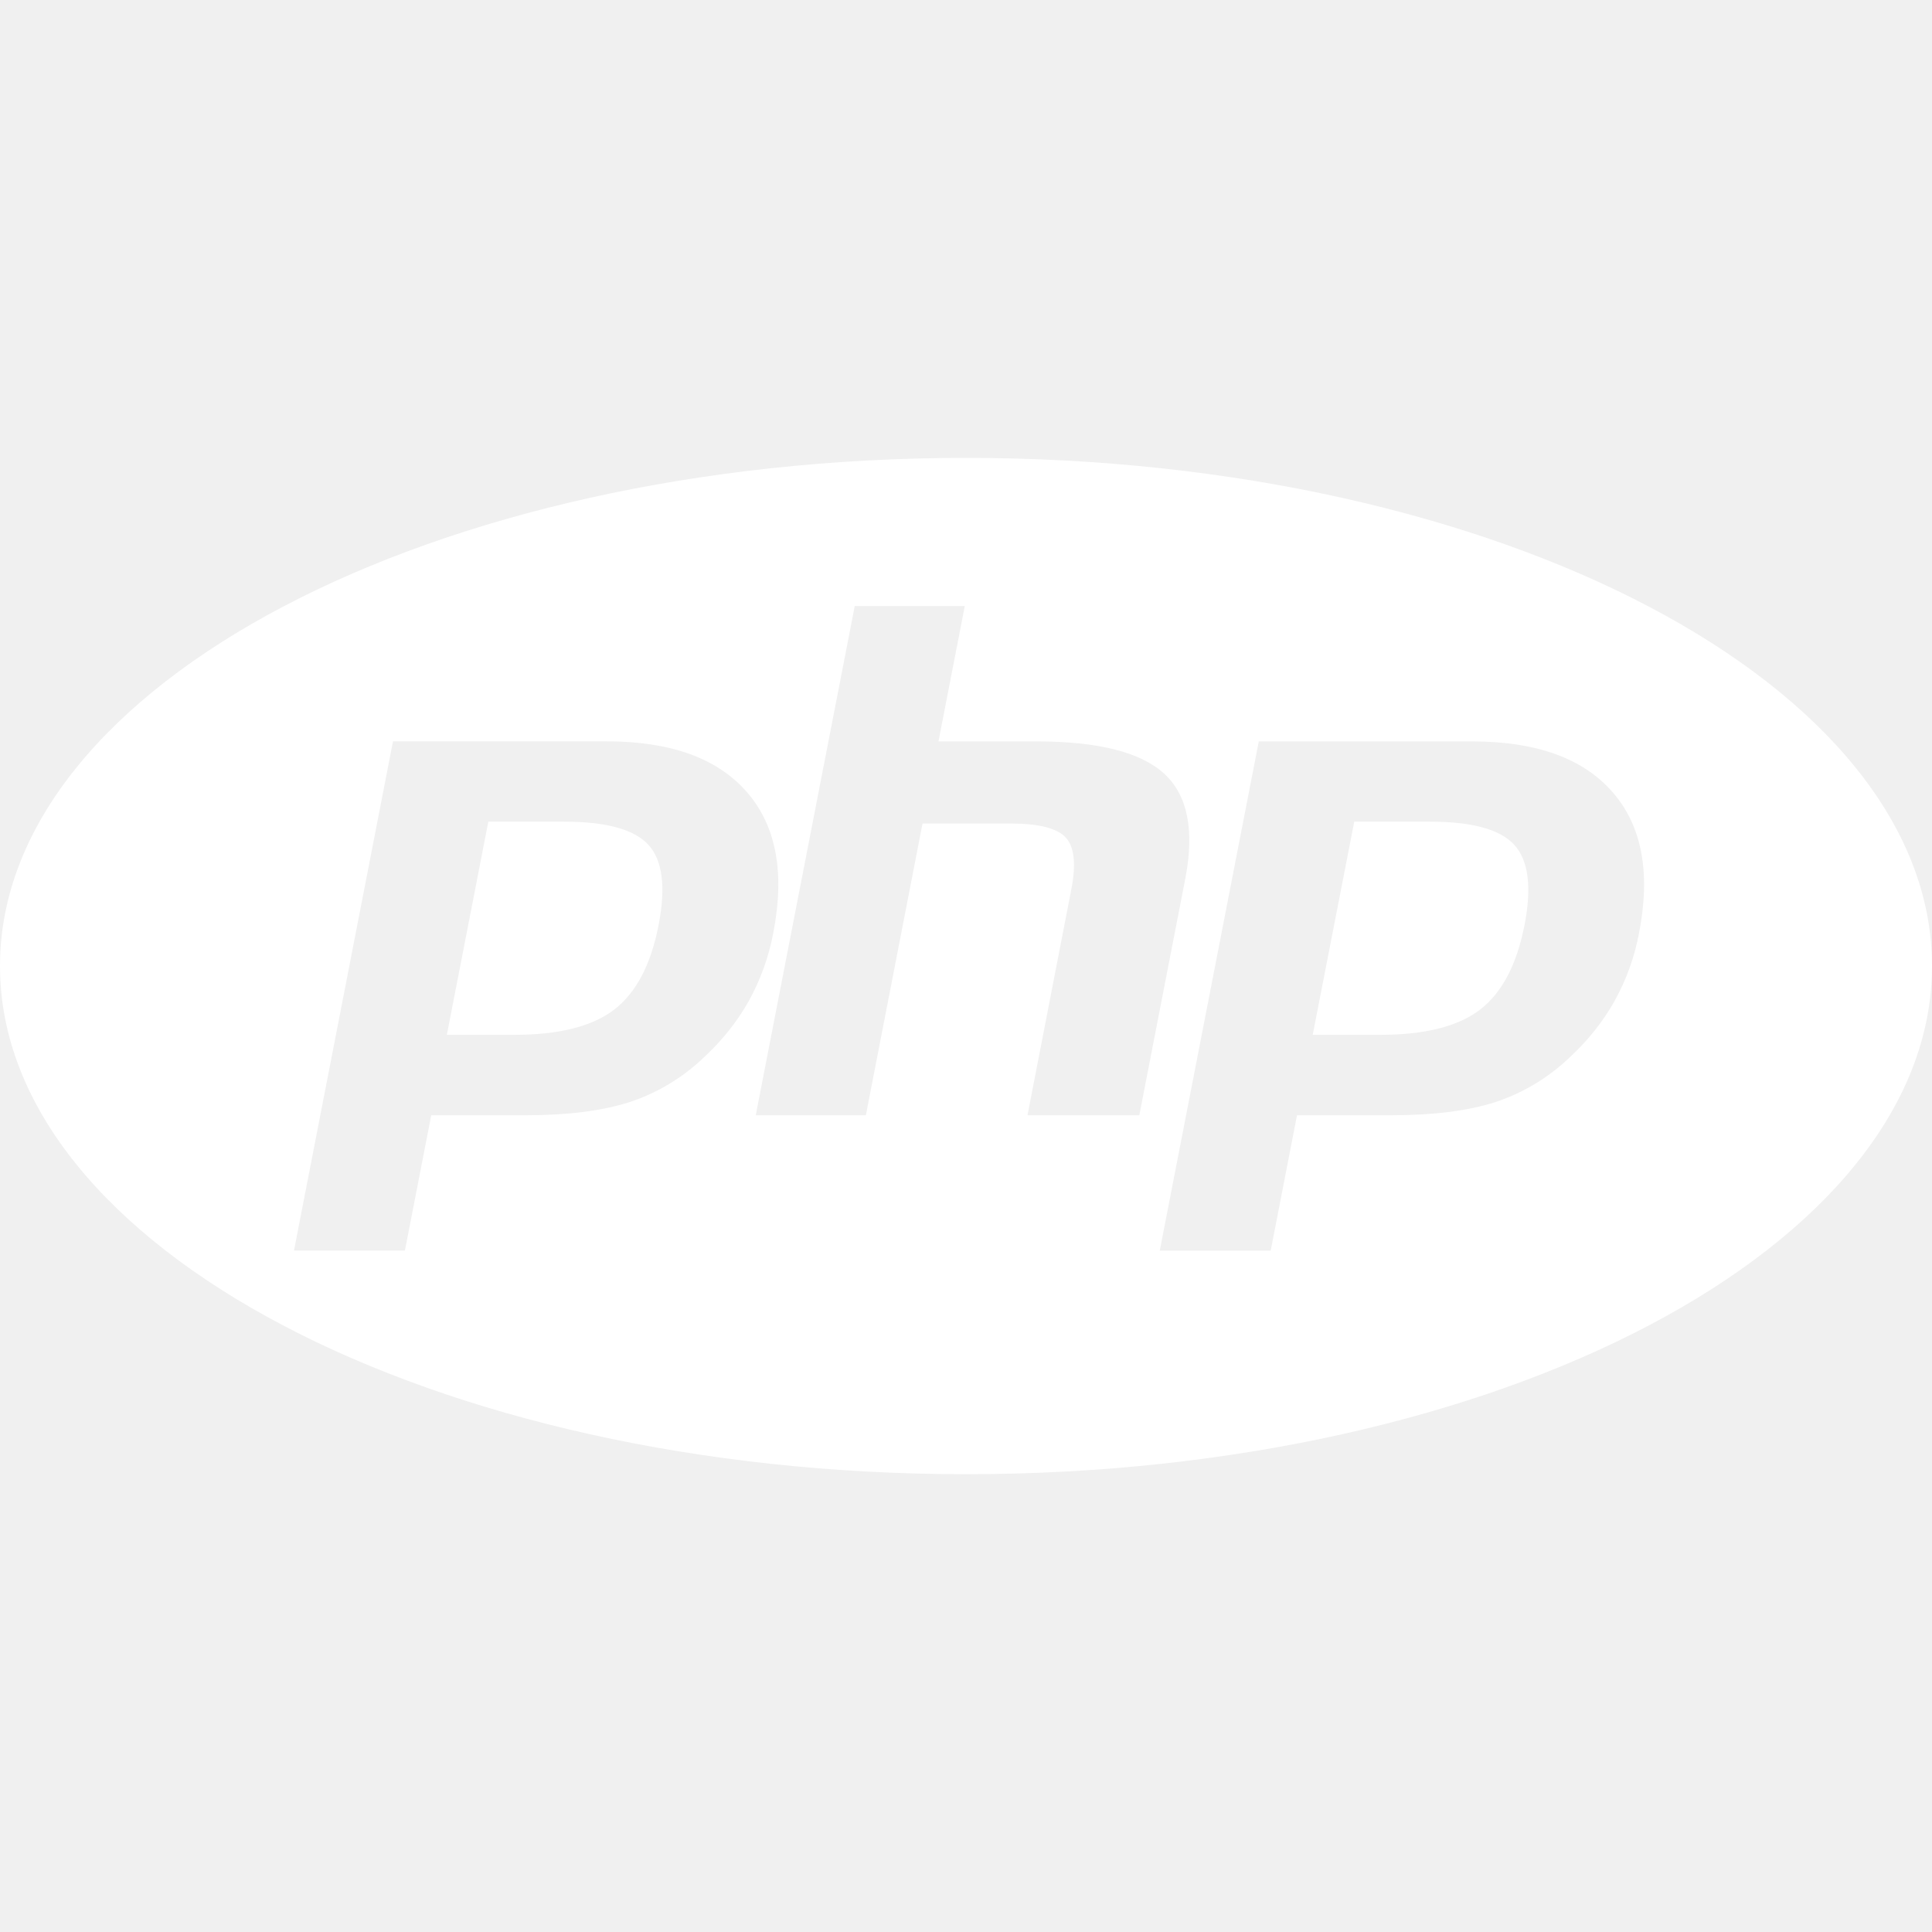
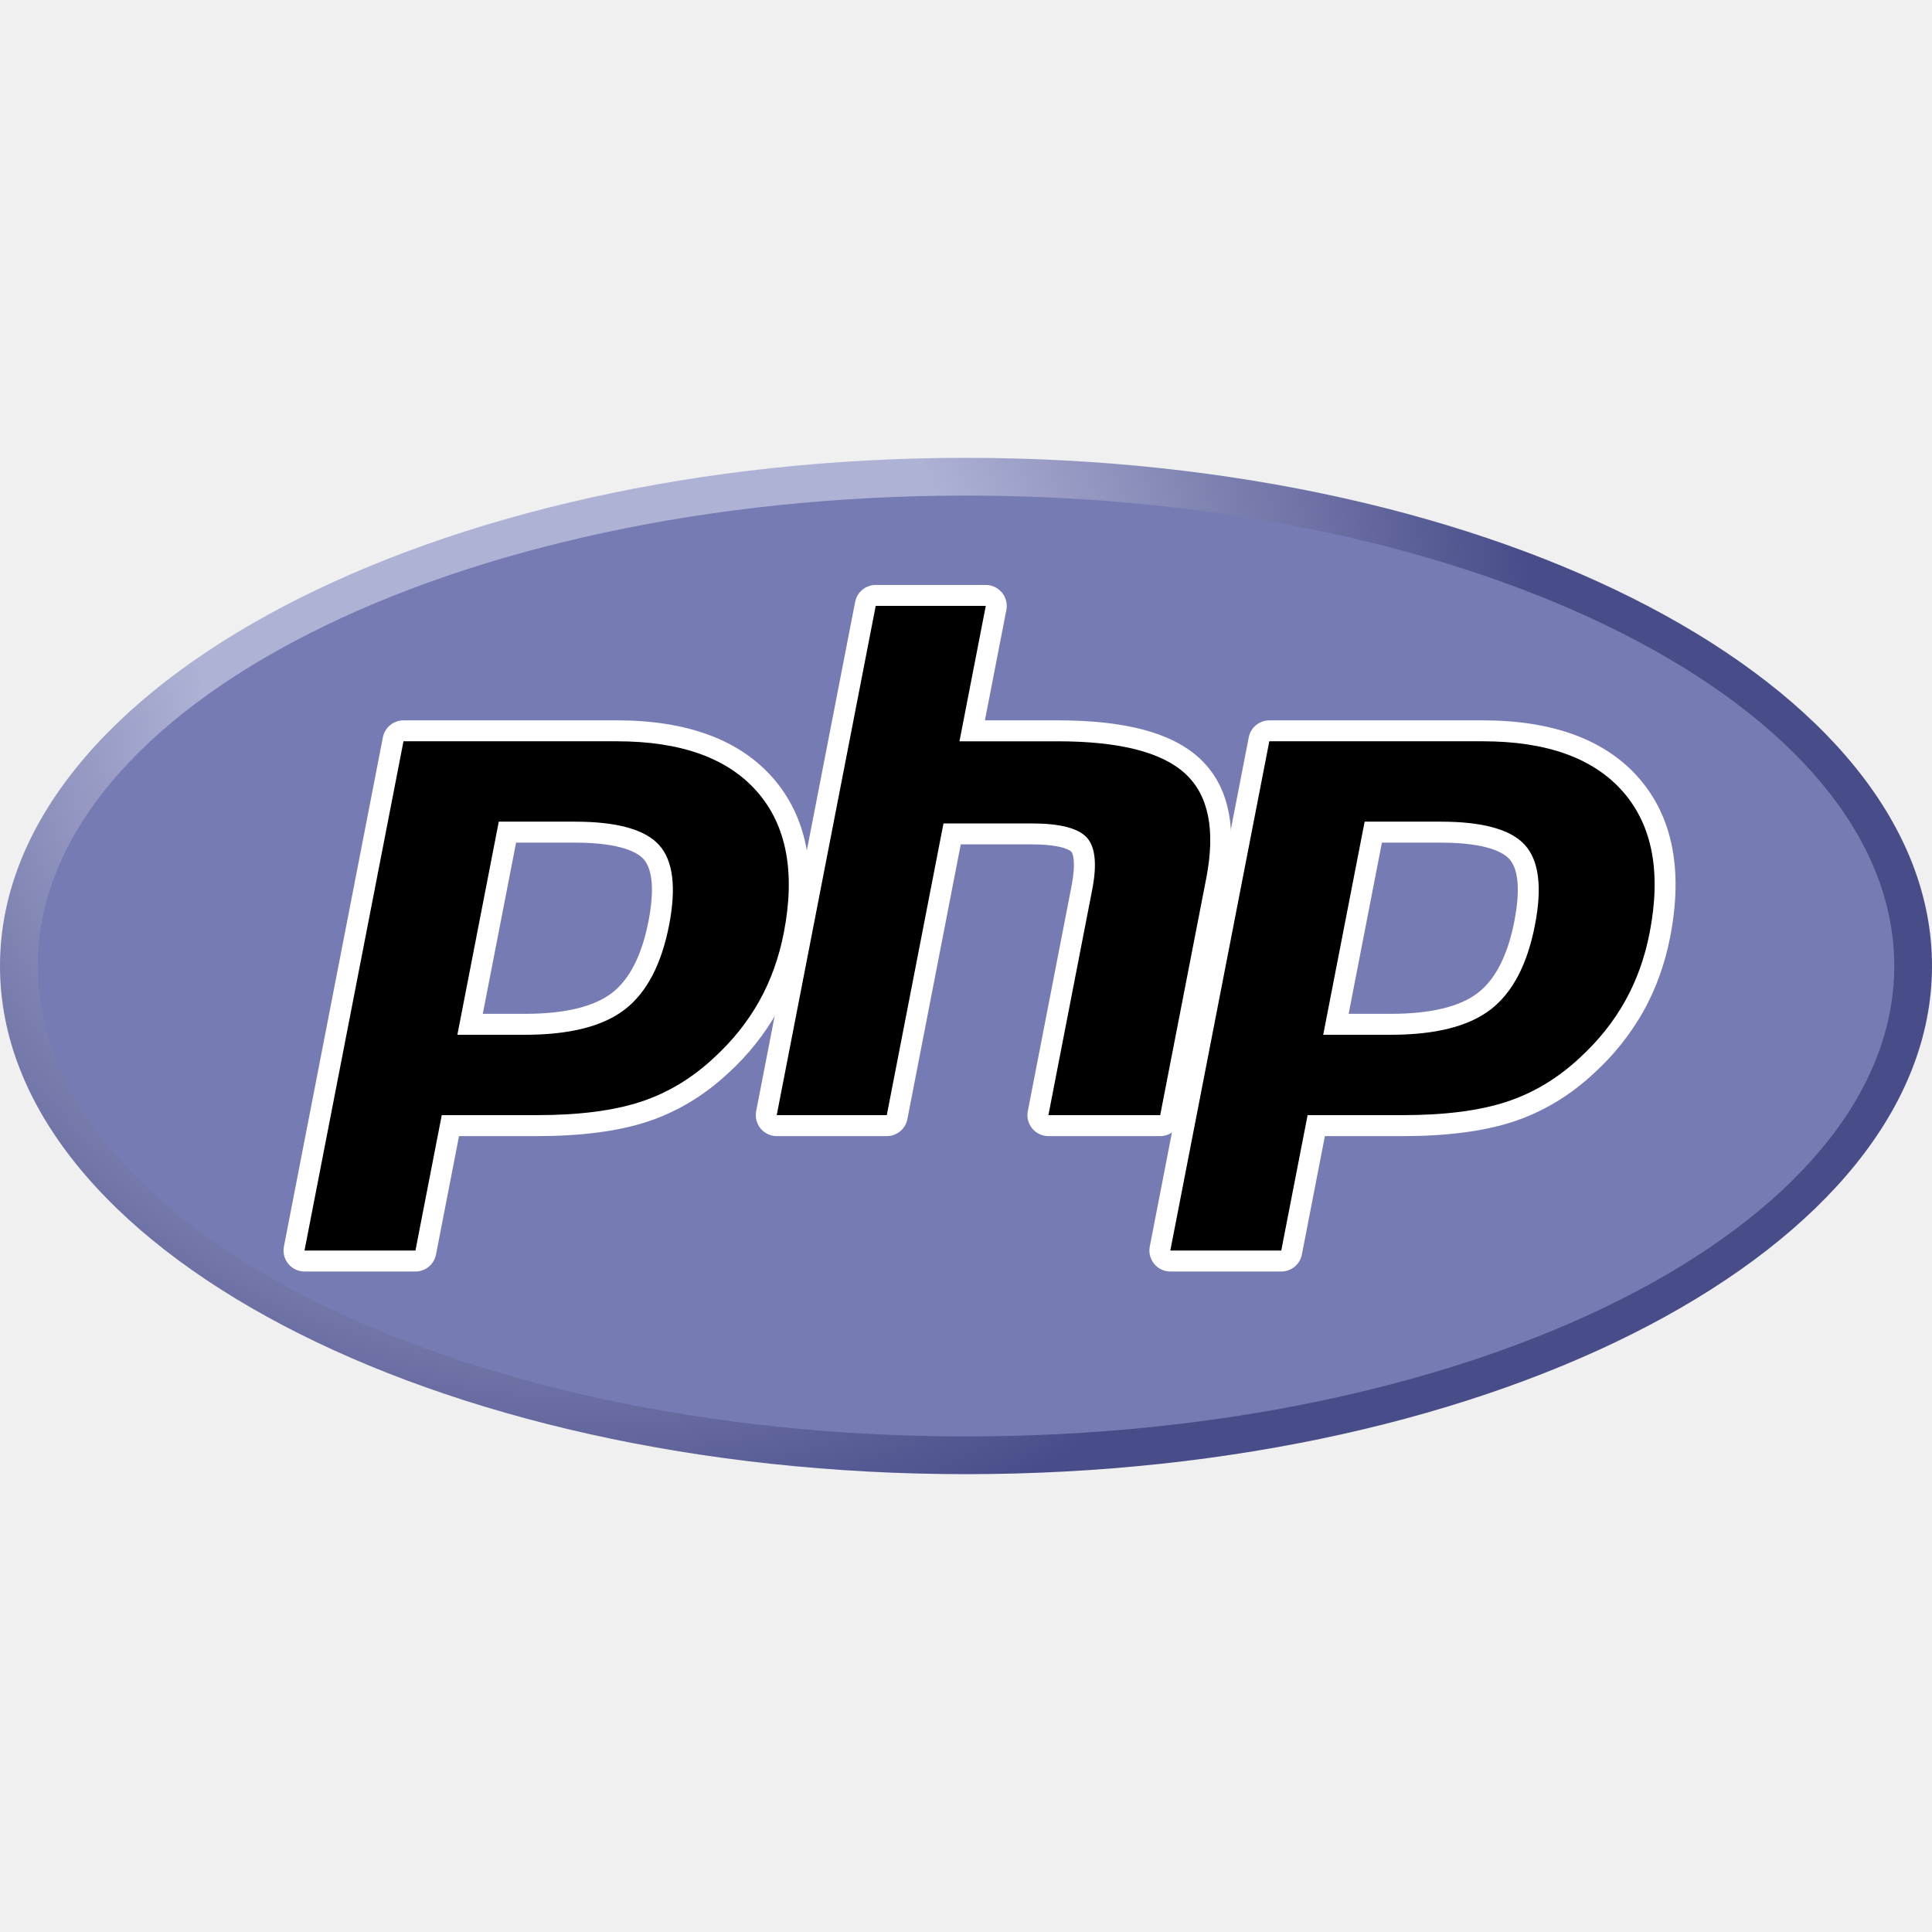
- <svg xmlns="http://www.w3.org/2000/svg" fill="#FFFFFF" role="img" viewBox="0 0 24 24">
-   <path d="M7.01 10.207h-.944l-.515 2.648h.838c.556 0 .97-.105 1.242-.314.272-.21.455-.559.55-1.049.092-.47.05-.802-.124-.995-.175-.193-.523-.29-1.047-.29zM12 5.688C5.373 5.688 0 8.514 0 12s5.373 6.313 12 6.313S24 15.486 24 12c0-3.486-5.373-6.312-12-6.312zm-3.26 7.451c-.261.25-.575.438-.917.551-.336.108-.765.164-1.285.164H5.357l-.327 1.681H3.652l1.23-6.326h2.65c.797 0 1.378.209 1.744.628.366.418.476 1.002.33 1.752a2.836 2.836 0 0 1-.305.847c-.143.255-.33.49-.561.703zm4.024.715l.543-2.799c.063-.318.039-.536-.068-.651-.107-.116-.336-.174-.687-.174H11.46l-.704 3.625H9.388l1.23-6.327h1.367l-.327 1.682h1.218c.767 0 1.295.134 1.586.401s.378.7.263 1.299l-.572 2.944h-1.389zm7.597-2.265a2.782 2.782 0 0 1-.305.847c-.143.255-.33.49-.561.703a2.44 2.44 0 0 1-.917.551c-.336.108-.765.164-1.286.164h-1.18l-.327 1.682h-1.378l1.23-6.326h2.649c.797 0 1.378.209 1.744.628.366.417.477 1.001.331 1.751zM17.766 10.207h-.943l-.516 2.648h.838c.557 0 .971-.105 1.242-.314.272-.21.455-.559.551-1.049.092-.47.049-.802-.125-.995s-.524-.29-1.047-.29z" />
+ <svg xmlns="http://www.w3.org/2000/svg" viewBox="0 0 128 128">
+   <path fill="url(#a)" d="M0 64c0 18.593 28.654 33.667 64 33.667 35.346 0 64-15.074 64-33.667 0-18.593-28.655-33.667-64-33.667C28.654 30.333 0 45.407 0 64Z" />
+   <path fill="#777bb3" d="M64 95.167c33.965 0 61.5-13.955 61.5-31.167 0-17.214-27.535-31.167-61.5-31.167S2.5 46.786 2.5 64c0 17.212 27.535 31.167 61.5 31.167Z" />
+   <path d="M34.772 67.864c2.793 0 4.877-.515 6.196-1.53 1.306-1.006 2.207-2.747 2.68-5.175.44-2.27.272-3.854-.5-4.71-.788-.874-2.493-1.317-5.067-1.317h-4.464l-2.473 12.732zM20.173 83.547a.694.694 0 0 1-.68-.828l6.557-33.738a.695.695 0 0 1 .68-.561h14.134c4.442 0 7.748 1.206 9.827 3.585 2.088 2.39 2.734 5.734 1.917 9.935-.333 1.711-.905 3.3-1.7 4.724a15.818 15.818 0 0 1-3.128 3.92c-1.531 1.432-3.264 2.472-5.147 3.083-1.852.604-4.232.91-7.07.91h-5.724l-1.634 8.408a.695.695 0 0 1-.682.562z" />
+   <path fill="#fff" d="M34.19 55.826h3.891c3.107 0 4.186.682 4.553 1.089.607.674.723 2.097.331 4.112-.439 2.257-1.253 3.858-2.42 4.756-1.194.92-3.138 1.386-5.773 1.386h-2.786l2.205-11.342zm6.674-8.1H26.731a1.39 1.39 0 0 0-1.364 1.123L18.81 82.588a1.39 1.39 0 0 0 1.363 1.653h7.35a1.39 1.39 0 0 0 1.363-1.124l1.525-7.846h5.151c2.912 0 5.364-.318 7.287-.944 1.977-.642 3.796-1.731 5.406-3.237a16.522 16.522 0 0 0 3.259-4.087c.831-1.487 1.429-3.147 1.775-4.931.86-4.423.161-7.964-2.076-10.524-2.216-2.537-5.698-3.823-10.349-3.823zM30.301 68.557h4.471c2.963 0 5.17-.557 6.62-1.675 1.451-1.116 2.428-2.98 2.938-5.591.485-2.508.264-4.277-.665-5.308-.931-1.03-2.791-1.546-5.584-1.546h-5.036l-2.743 14.12m10.563-19.445c4.252 0 7.353 1.117 9.303 3.348 1.95 2.232 2.536 5.347 1.76 9.346-.322 1.648-.863 3.154-1.625 4.518-.764 1.366-1.76 2.614-2.991 3.747-1.468 1.373-3.097 2.352-4.892 2.935-1.794.584-4.08.875-6.857.875h-6.296l-1.743 8.97h-7.35l6.558-33.739h14.133" />
+   <path d="M69.459 74.577a.694.694 0 0 1-.682-.827l2.9-14.928c.277-1.42.209-2.438-.19-2.87-.245-.263-.979-.704-3.15-.704h-5.256l-3.646 18.768a.695.695 0 0 1-.683.56h-7.29a.695.695 0 0 1-.683-.826l6.558-33.739a.695.695 0 0 1 .682-.561h7.29a.695.695 0 0 1 .683.826L64.41 48.42h5.653c4.307 0 7.227.758 8.928 2.321 1.733 1.593 2.275 4.14 1.608 7.573l-3.051 15.702a.695.695 0 0 1-.682.56h-7.407z" />
+   <path fill="#fff" d="M65.31 38.755h-7.291a1.39 1.39 0 0 0-1.364 1.124l-6.557 33.738a1.39 1.39 0 0 0 1.363 1.654h7.291a1.39 1.39 0 0 0 1.364-1.124l3.537-18.205h4.682c2.168 0 2.624.463 2.641.484.132.14.305.795.019 2.264l-2.9 14.927a1.39 1.39 0 0 0 1.364 1.654h7.408a1.39 1.39 0 0 0 1.363-1.124l3.051-15.7c.715-3.686.103-6.45-1.82-8.217-1.836-1.686-4.91-2.505-9.398-2.505h-4.81l1.421-7.315a1.39 1.39 0 0 0-1.364-1.655zm0 1.39-1.743 8.968h6.496c4.087 0 6.907.714 8.457 2.14 1.553 1.426 2.017 3.735 1.398 6.93l-3.052 15.699h-7.407l2.901-14.928c.33-1.698.208-2.856-.365-3.474-.573-.617-1.793-.926-3.658-.926h-5.829l-3.756 19.327H51.46l6.558-33.739h7.292z" />
+   <path d="M92.136 67.864c2.793 0 4.878-.515 6.198-1.53 1.304-1.006 2.206-2.747 2.679-5.175.44-2.27.273-3.854-.5-4.71-.788-.874-2.493-1.317-5.067-1.317h-4.463l-2.475 12.732zM77.54 83.547a.694.694 0 0 1-.682-.828l6.557-33.738a.695.695 0 0 1 .682-.561H98.23c4.442 0 7.748 1.206 9.826 3.585 2.089 2.39 2.734 5.734 1.917 9.935a15.878 15.878 0 0 1-1.699 4.724 15.838 15.838 0 0 1-3.128 3.92c-1.53 1.432-3.265 2.472-5.147 3.083-1.852.604-4.232.91-7.071.91h-5.723l-1.633 8.408a.695.695 0 0 1-.683.562z" />
+   <path fill="#fff" d="M91.555 55.826h3.891c3.107 0 4.186.682 4.552 1.089.61.674.724 2.097.333 4.112-.44 2.257-1.254 3.858-2.421 4.756-1.195.92-3.139 1.386-5.773 1.386h-2.786l2.204-11.342zm6.674-8.1H84.096a1.39 1.39 0 0 0-1.363 1.123l-6.558 33.739a1.39 1.39 0 0 0 1.364 1.653h7.35a1.39 1.39 0 0 0 1.363-1.124l1.525-7.846h5.15c2.911 0 5.364-.318 7.286-.944 1.978-.642 3.797-1.731 5.408-3.238a16.52 16.52 0 0 0 3.258-4.086c.832-1.487 1.428-3.147 1.775-4.931.86-4.423.162-7.964-2.076-10.524-2.216-2.537-5.697-3.823-10.35-3.823zM87.666 68.557h4.47c2.964 0 5.17-.557 6.622-1.675 1.45-1.116 2.428-2.98 2.936-5.591.487-2.508.266-4.277-.665-5.308-.93-1.03-2.791-1.546-5.583-1.546h-5.035Zm10.563-19.445c4.251 0 7.354 1.117 9.303 3.348 1.95 2.232 2.537 5.347 1.759 9.346-.32 1.648-.862 3.154-1.624 4.518-.763 1.366-1.76 2.614-2.992 3.747-1.467 1.373-3.097 2.352-4.892 2.935-1.793.584-4.078.875-6.856.875h-6.295l-1.745 8.97h-7.35l6.558-33.739h14.133" />
+   <defs>
+     <radialGradient id="a" cx="0" cy="0" r="1" gradientTransform="matrix(84.04136 0 0 84.04136 38.426 42.169)" gradientUnits="userSpaceOnUse">
+       <stop stop-color="#AEB2D5" />
+       <stop offset=".3" stop-color="#AEB2D5" />
+       <stop offset=".75" stop-color="#484C89" />
+       <stop offset="1" stop-color="#484C89" />
+     </radialGradient>
+   </defs>
</svg>
